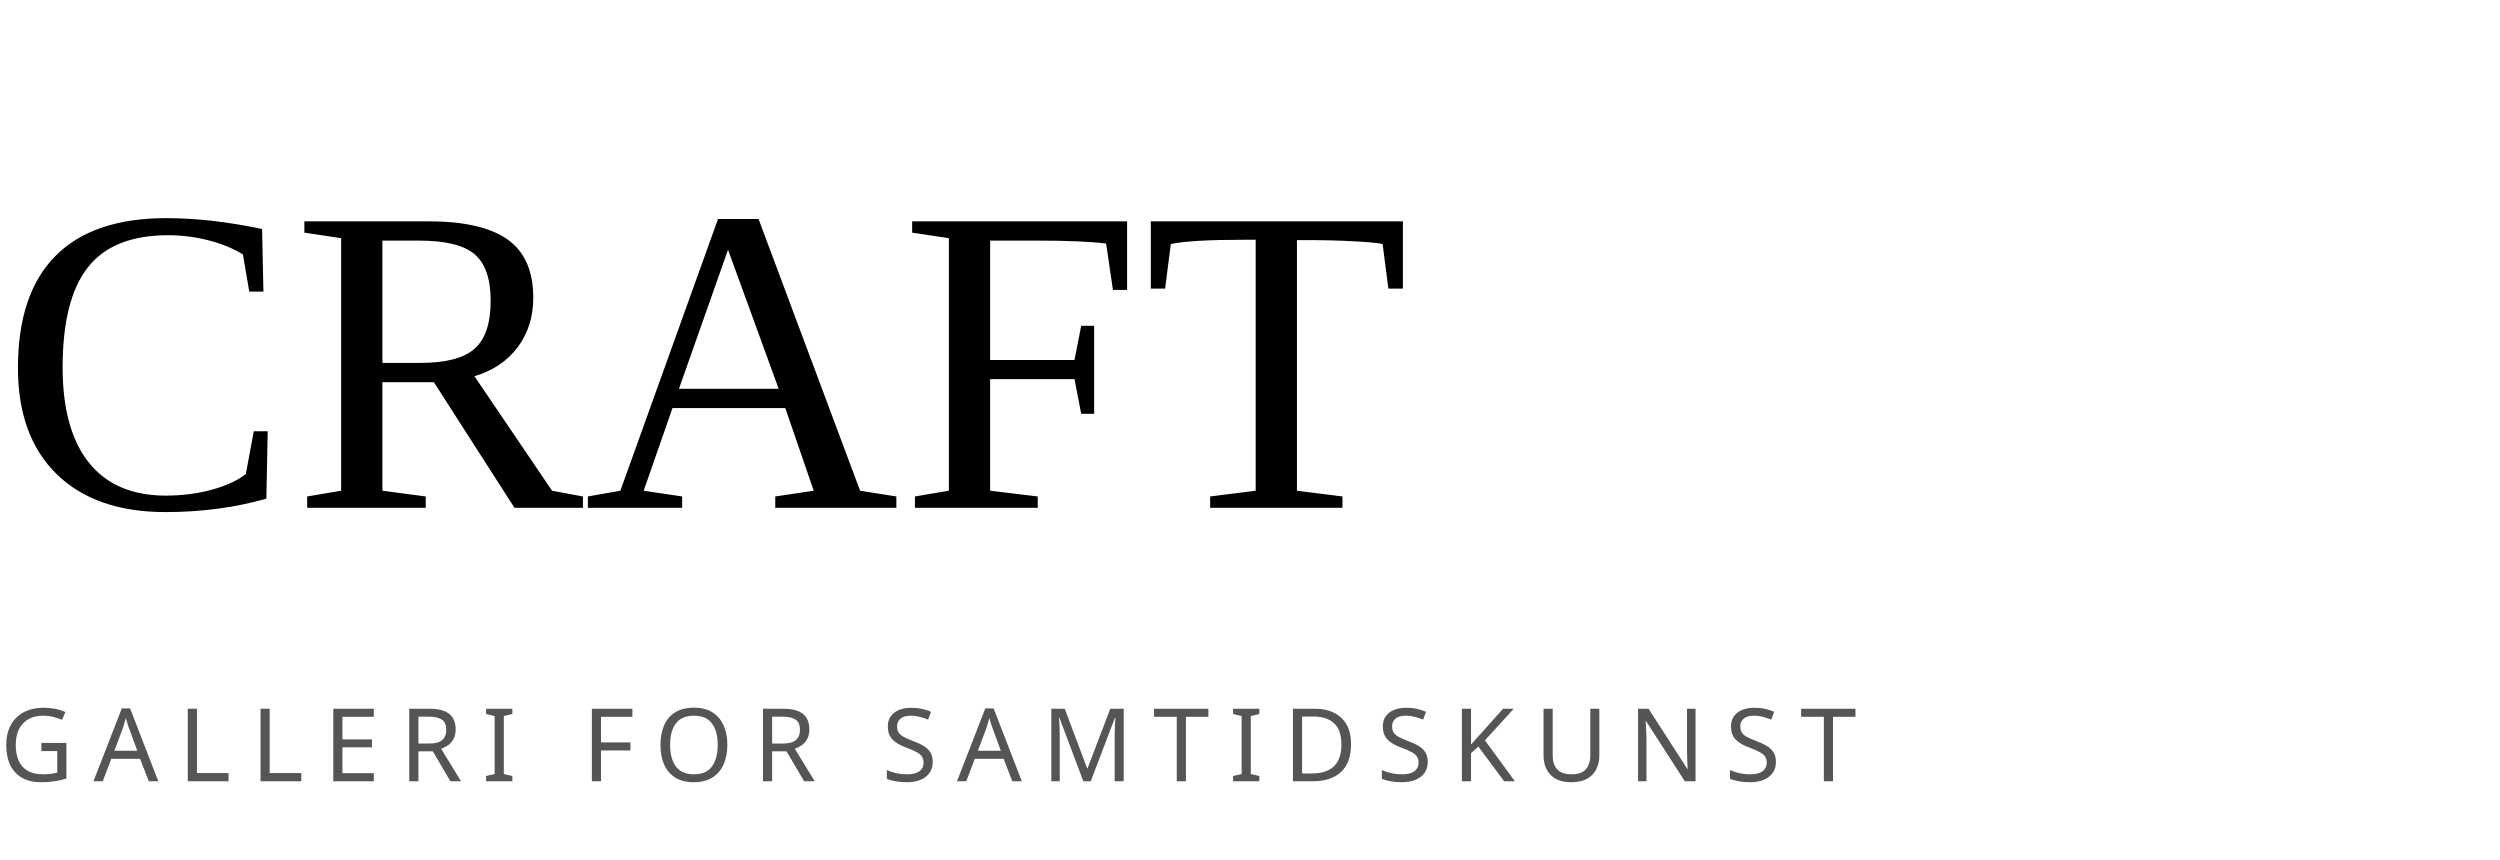
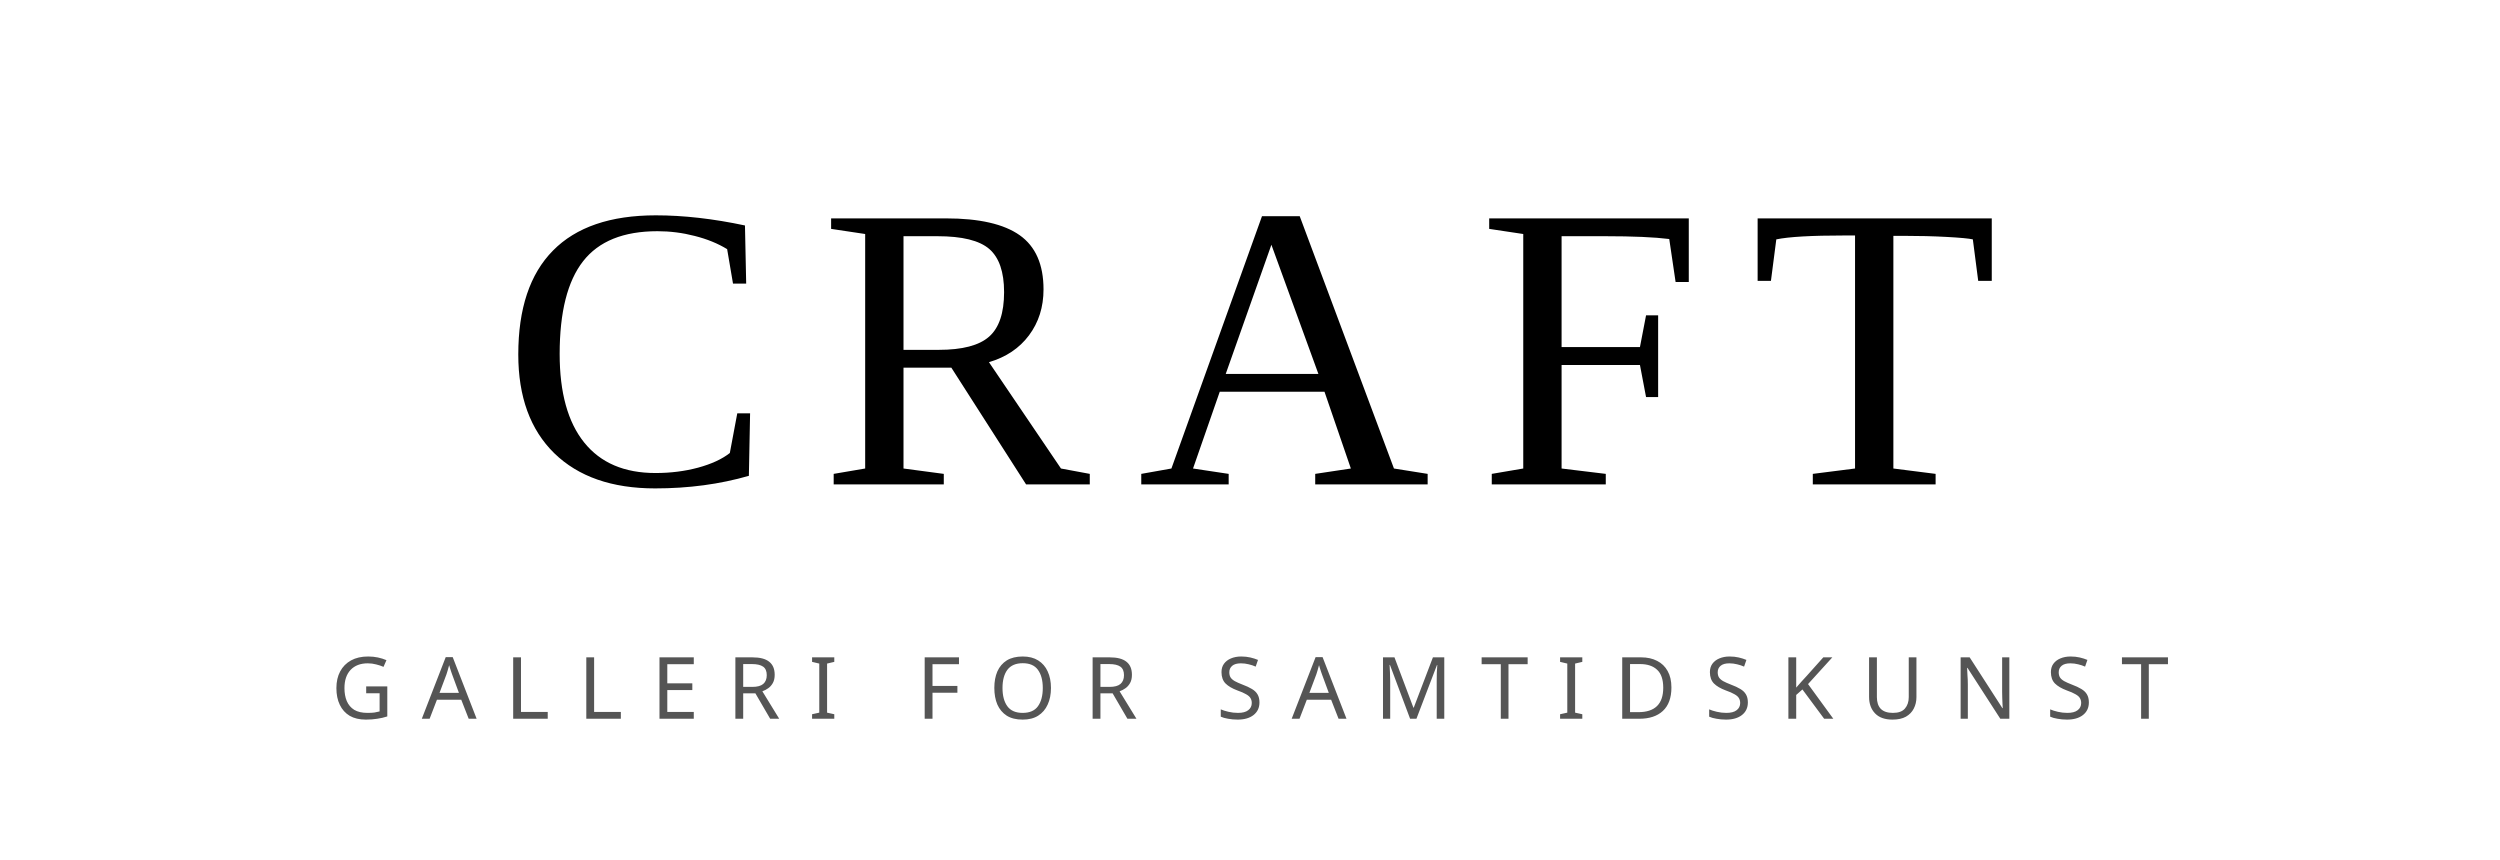
<svg xmlns="http://www.w3.org/2000/svg" viewBox="0 0 320 110" width="320" height="110">
-   <text x="0" y="100" font-family="system-ui, sans-serif" font-size="13" letter-spacing="2.5" fill="#555">GALLERI FOR SAMTIDSKUNST</text>
-   <text x="0" y="65" font-family="Georgia, 'Times New Roman', serif" font-size="56" font-weight="400" fill="#000" textLength="290" lengthAdjust="spacing">CRAFT</text>
+   <text x="160" y="62" text-anchor="middle" font-family="Georgia, 'Times New Roman', serif" font-size="52" font-weight="400" letter-spacing="6" fill="#000">CRAFT</text>
+   <text x="160" y="92" text-anchor="middle" font-family="system-ui, sans-serif" font-size="11" font-weight="400" letter-spacing="3.6" fill="#555">GALLERI FOR SAMTIDSKUNST</text>
</svg>
